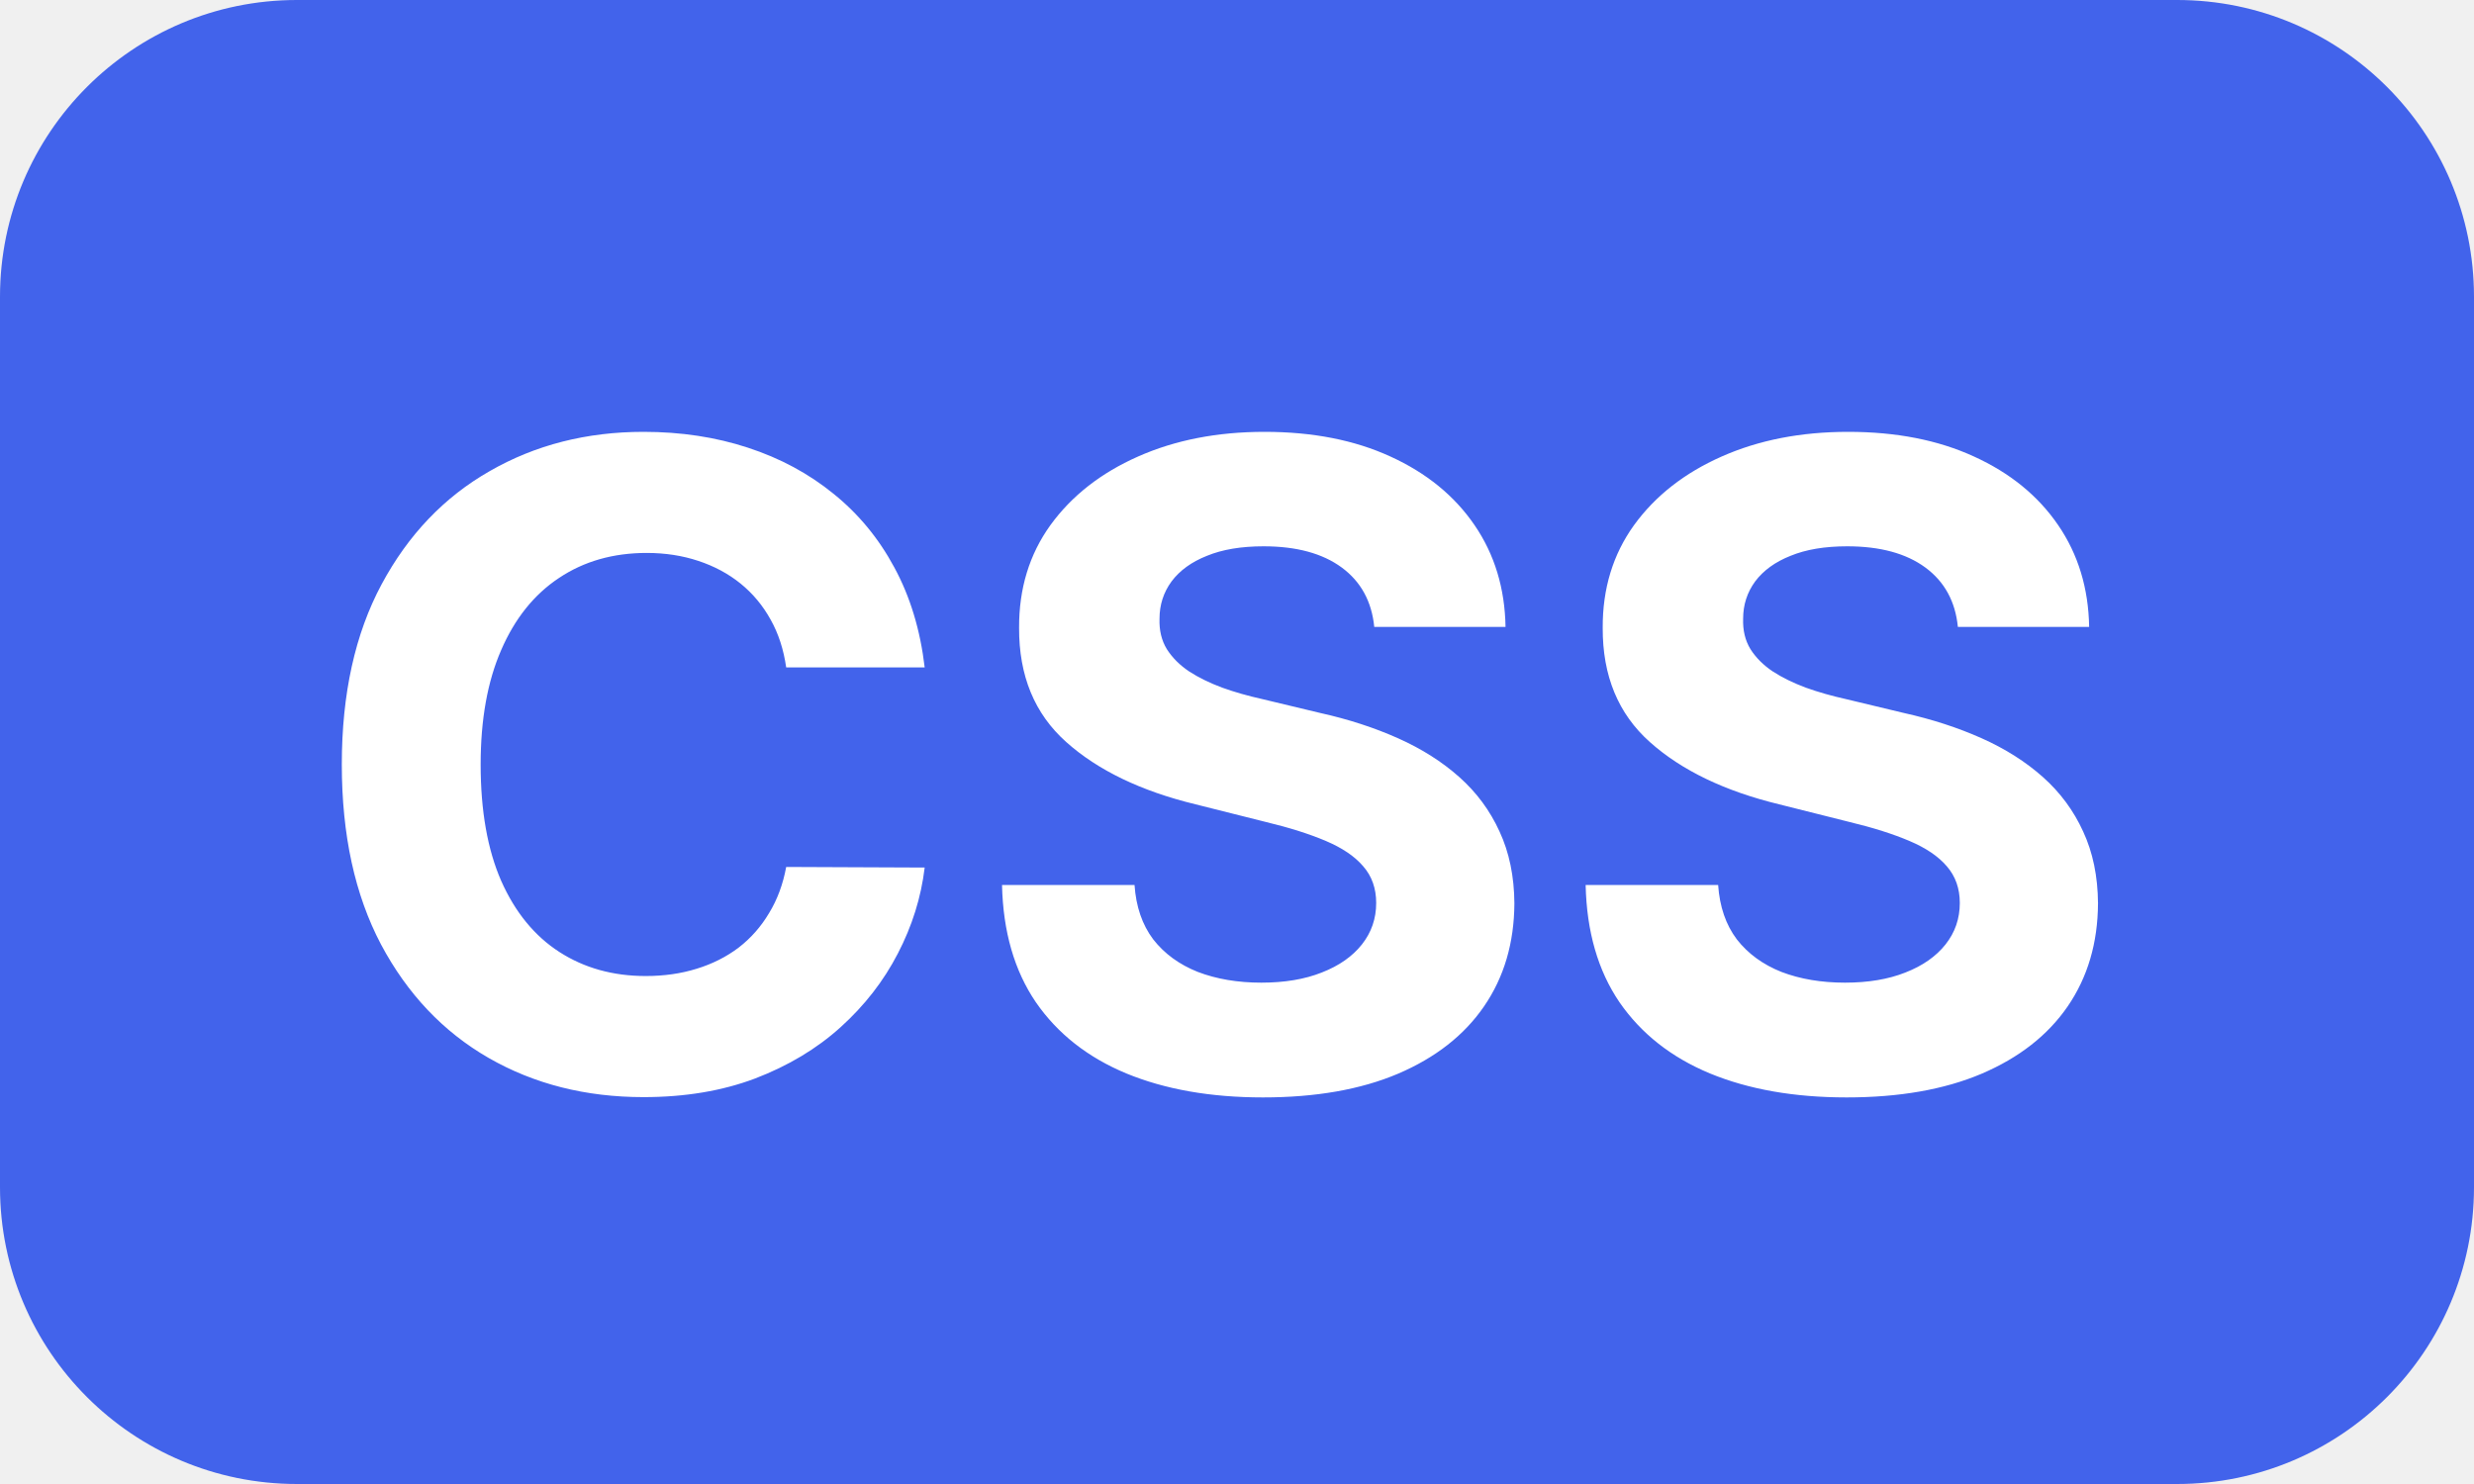
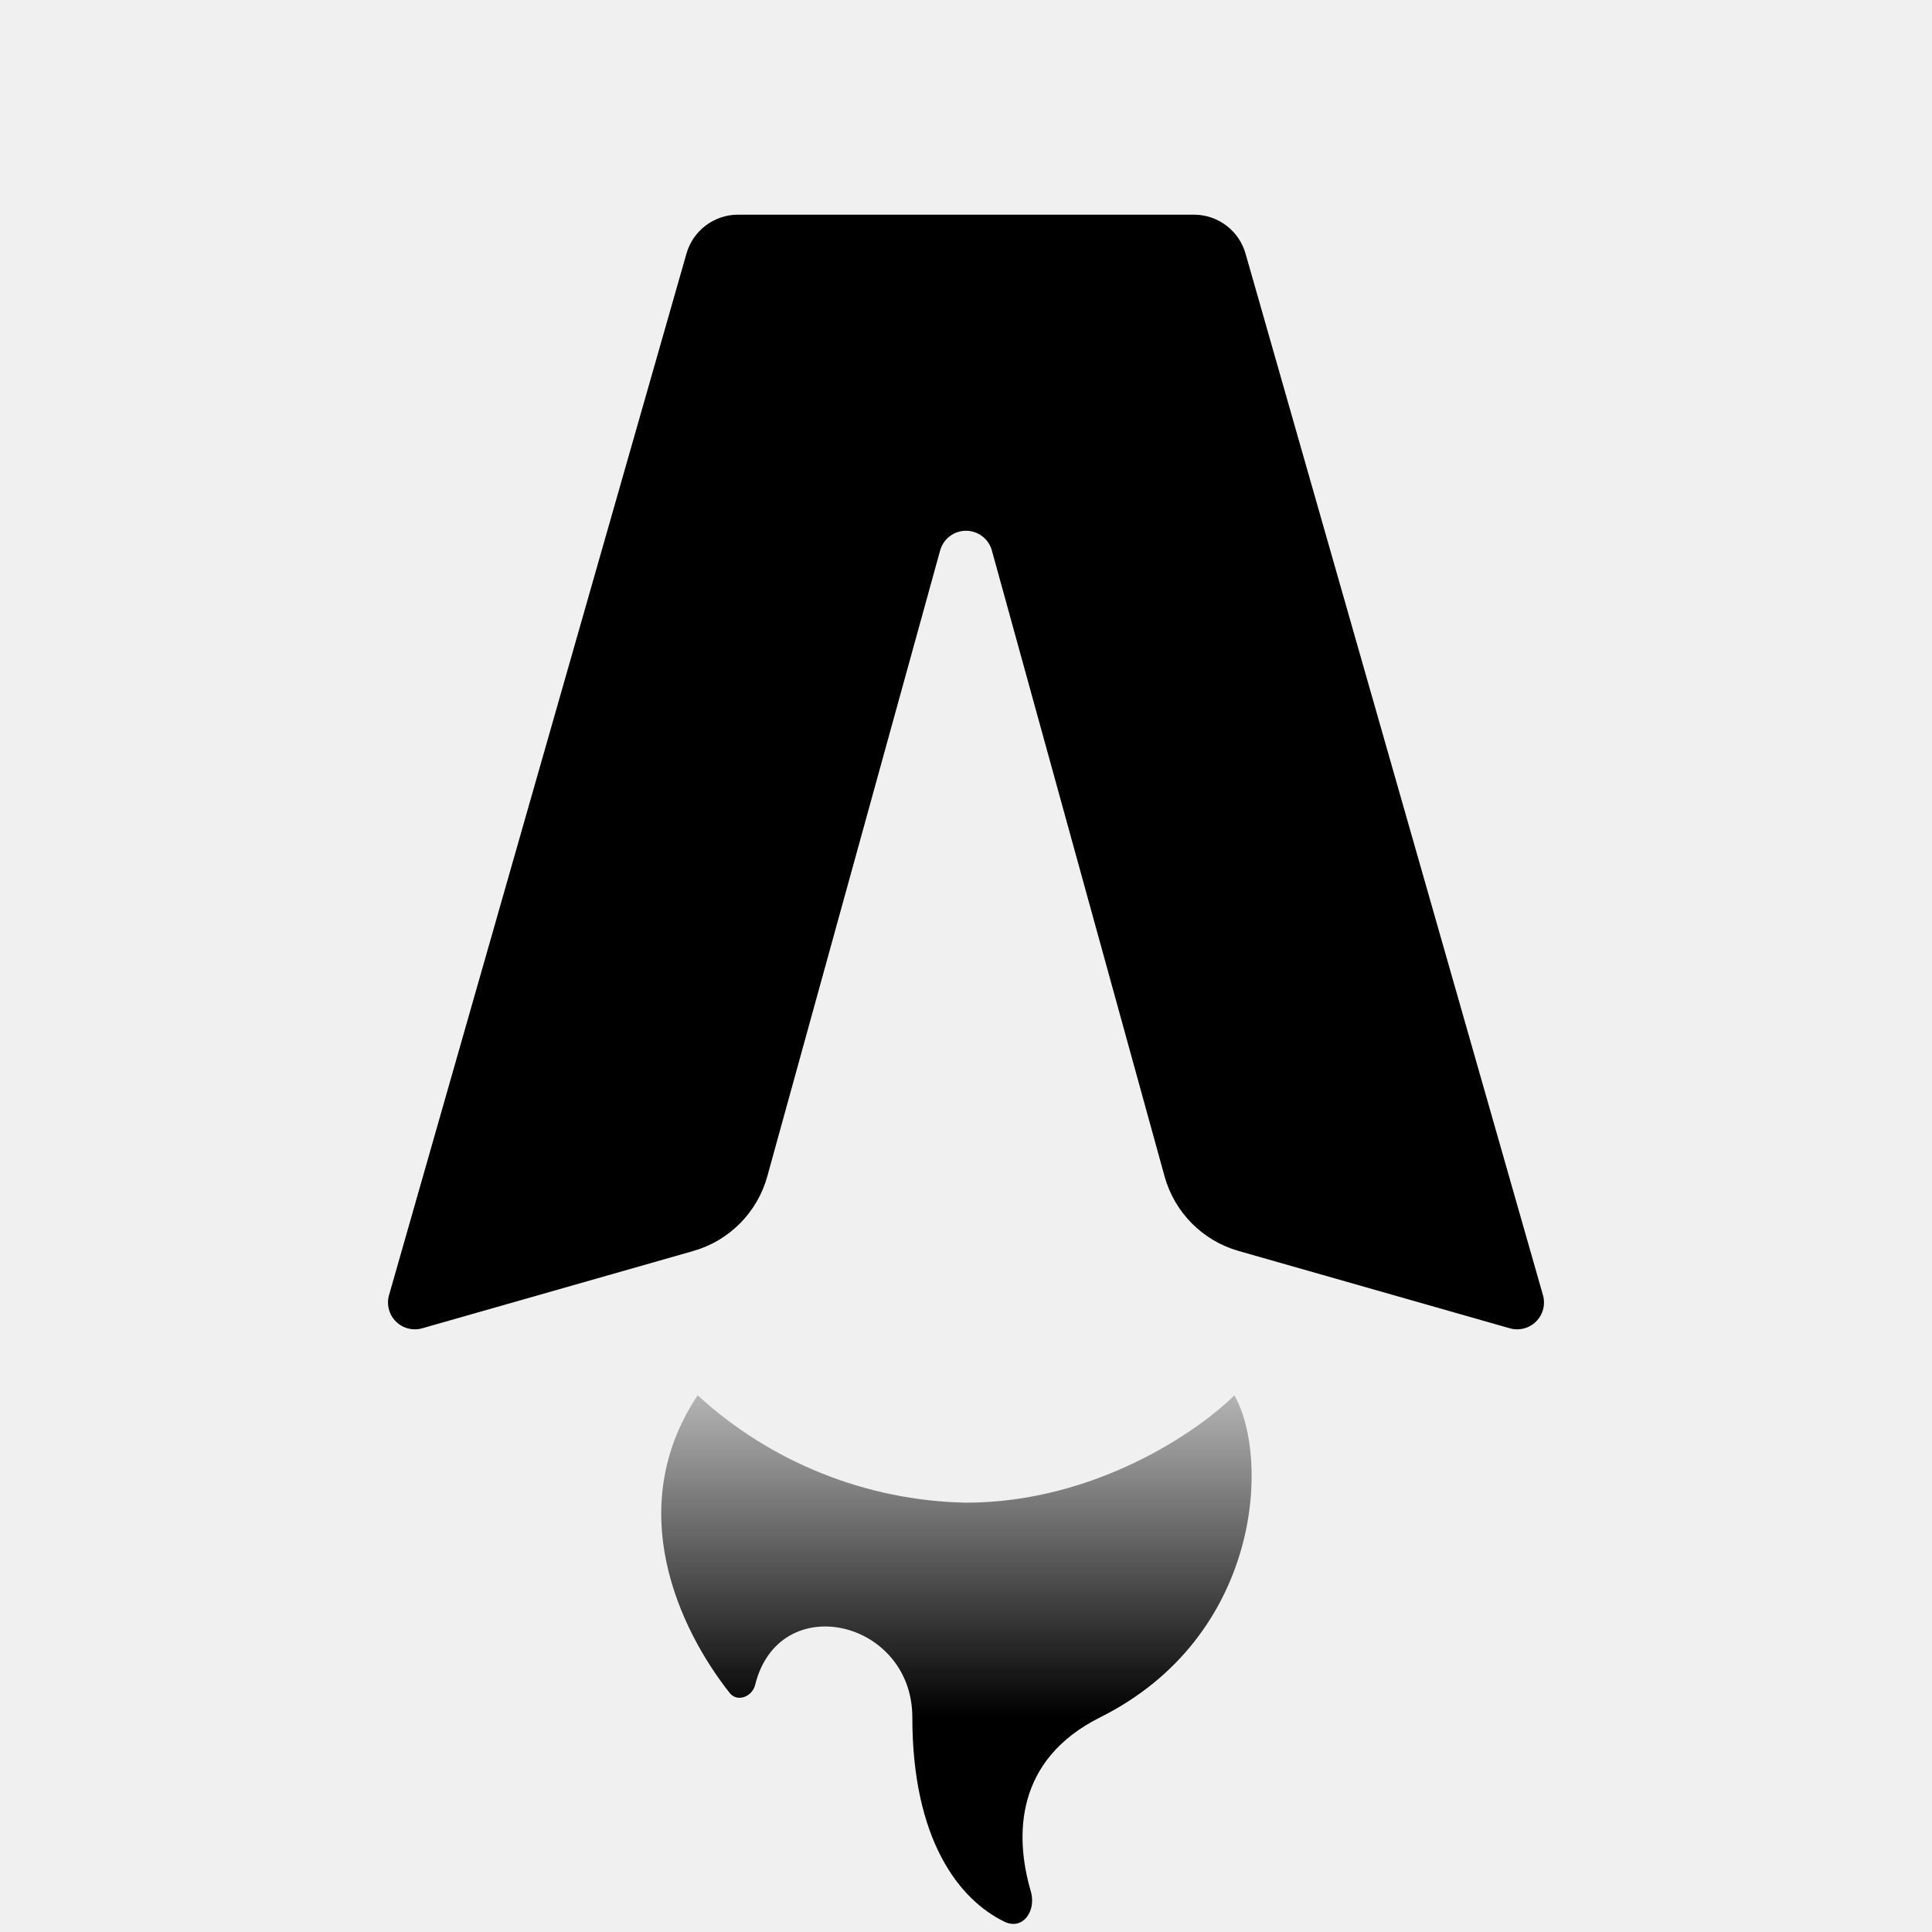
- <svg xmlns="http://www.w3.org/2000/svg" width="50" height="30" viewBox="0 0 50 30" fill="none">
-   <rect width="50" height="30" rx="6" fill="#4263EB" />
-   <path d="M18.688 13.492H15.889C15.837 13.13 15.733 12.808 15.575 12.527C15.418 12.242 15.215 11.999 14.968 11.798C14.721 11.598 14.435 11.445 14.111 11.338C13.792 11.232 13.445 11.178 13.07 11.178C12.392 11.178 11.802 11.347 11.299 11.683C10.796 12.016 10.406 12.501 10.129 13.141C9.852 13.776 9.714 14.547 9.714 15.454C9.714 16.388 9.852 17.172 10.129 17.807C10.411 18.442 10.803 18.921 11.305 19.245C11.808 19.569 12.39 19.731 13.05 19.731C13.421 19.731 13.764 19.682 14.079 19.584C14.399 19.486 14.682 19.343 14.93 19.155C15.177 18.964 15.381 18.732 15.543 18.459C15.71 18.186 15.825 17.875 15.889 17.526L18.688 17.538C18.616 18.139 18.435 18.719 18.145 19.277C17.859 19.831 17.474 20.327 16.988 20.766C16.506 21.201 15.931 21.546 15.262 21.802C14.597 22.053 13.845 22.179 13.006 22.179C11.838 22.179 10.794 21.915 9.874 21.386C8.957 20.858 8.233 20.093 7.7 19.092C7.172 18.09 6.908 16.878 6.908 15.454C6.908 14.027 7.176 12.812 7.713 11.811C8.25 10.81 8.979 10.047 9.899 9.523C10.82 8.994 11.855 8.73 13.006 8.73C13.764 8.73 14.467 8.837 15.115 9.05C15.767 9.263 16.345 9.574 16.847 9.983C17.35 10.388 17.759 10.884 18.075 11.472C18.394 12.06 18.599 12.734 18.688 13.492ZM27.774 12.674C27.723 12.158 27.504 11.758 27.116 11.472C26.728 11.187 26.202 11.044 25.537 11.044C25.086 11.044 24.704 11.108 24.393 11.236C24.082 11.359 23.843 11.532 23.677 11.754C23.515 11.975 23.434 12.227 23.434 12.508C23.426 12.742 23.475 12.947 23.581 13.121C23.692 13.296 23.843 13.447 24.035 13.575C24.227 13.699 24.448 13.807 24.7 13.901C24.951 13.991 25.22 14.068 25.505 14.131L26.681 14.413C27.253 14.54 27.777 14.711 28.254 14.924C28.731 15.137 29.145 15.399 29.494 15.71C29.843 16.021 30.114 16.388 30.306 16.81C30.502 17.232 30.602 17.715 30.606 18.261C30.602 19.062 30.397 19.756 29.992 20.345C29.592 20.928 29.012 21.382 28.254 21.706C27.5 22.026 26.59 22.185 25.524 22.185C24.468 22.185 23.547 22.023 22.763 21.7C21.983 21.376 21.374 20.896 20.935 20.261C20.5 19.622 20.272 18.832 20.251 17.89H22.929C22.959 18.329 23.085 18.695 23.306 18.989C23.532 19.279 23.833 19.499 24.208 19.648C24.587 19.793 25.015 19.865 25.492 19.865C25.961 19.865 26.368 19.797 26.713 19.66C27.063 19.524 27.334 19.334 27.525 19.092C27.717 18.849 27.813 18.57 27.813 18.254C27.813 17.96 27.726 17.713 27.551 17.513C27.38 17.312 27.129 17.142 26.797 17.001C26.468 16.861 26.066 16.733 25.588 16.618L24.163 16.26C23.059 15.992 22.188 15.572 21.549 15.001C20.909 14.43 20.592 13.661 20.596 12.693C20.592 11.901 20.803 11.208 21.229 10.616C21.659 10.023 22.25 9.561 23 9.229C23.75 8.896 24.602 8.73 25.556 8.73C26.528 8.73 27.376 8.896 28.101 9.229C28.829 9.561 29.396 10.023 29.801 10.616C30.206 11.208 30.414 11.894 30.427 12.674H27.774ZM39.569 12.674C39.518 12.158 39.299 11.758 38.911 11.472C38.523 11.187 37.997 11.044 37.332 11.044C36.88 11.044 36.499 11.108 36.188 11.236C35.877 11.359 35.638 11.532 35.472 11.754C35.31 11.975 35.229 12.227 35.229 12.508C35.221 12.742 35.27 12.947 35.376 13.121C35.487 13.296 35.638 13.447 35.83 13.575C36.022 13.699 36.243 13.807 36.495 13.901C36.746 13.991 37.015 14.068 37.3 14.131L38.476 14.413C39.047 14.54 39.572 14.711 40.049 14.924C40.526 15.137 40.94 15.399 41.289 15.71C41.638 16.021 41.909 16.388 42.101 16.81C42.297 17.232 42.397 17.715 42.401 18.261C42.397 19.062 42.192 19.756 41.788 20.345C41.387 20.928 40.807 21.382 40.049 21.706C39.295 22.026 38.385 22.185 37.319 22.185C36.263 22.185 35.342 22.023 34.558 21.7C33.778 21.376 33.169 20.896 32.73 20.261C32.295 19.622 32.067 18.832 32.046 17.89H34.724C34.754 18.329 34.88 18.695 35.101 18.989C35.327 19.279 35.628 19.499 36.003 19.648C36.382 19.793 36.81 19.865 37.288 19.865C37.756 19.865 38.163 19.797 38.508 19.66C38.858 19.524 39.128 19.334 39.32 19.092C39.512 18.849 39.608 18.57 39.608 18.254C39.608 17.96 39.52 17.713 39.346 17.513C39.175 17.312 38.924 17.142 38.591 17.001C38.263 16.861 37.861 16.733 37.383 16.618L35.958 16.26C34.854 15.992 33.983 15.572 33.344 15.001C32.704 14.43 32.387 13.661 32.391 12.693C32.387 11.901 32.598 11.208 33.024 10.616C33.454 10.023 34.045 9.561 34.795 9.229C35.545 8.896 36.397 8.73 37.351 8.73C38.323 8.73 39.171 8.896 39.895 9.229C40.624 9.561 41.191 10.023 41.596 10.616C42.001 11.208 42.209 11.894 42.222 12.674H39.569Z" fill="white" />
+ <svg xmlns="http://www.w3.org/2000/svg" fill="none" viewBox="0 0 36 36">
+   <path fill="#000" d="M22.25 4h-8.5a1 1 0 0 0-.96.73l-5.54 19.4a.5.5 0 0 0 .62.62l5.05-1.44a2 2 0 0 0 1.38-1.4l3.22-11.66a.5.5 0 0 1 .96 0l3.22 11.67a2 2 0 0 0 1.38 1.39l5.05 1.44a.5.5 0 0 0 .62-.62l-5.54-19.4a1 1 0 0 0-.96-.73Z" />
+   <path fill="url(#gradient)" d="M18 28a7.63 7.63 0 0 1-5-2c-1.4 2.1-.35 4.35.6 5.55.14.17.41.07.47-.15.44-1.8 2.93-1.22 2.93.6 0 2.28.87 3.4 1.72 3.81.34.16.59-.2.49-.56-.31-1.05-.29-2.46 1.29-3.25 3-1.5 3.17-4.83 2.5-6-.67.67-2.6 2-5 2Z" />
+   <defs>
+     <linearGradient id="gradient" x1="16" x2="16" y1="32" y2="24" gradientUnits="userSpaceOnUse">
+       <stop stop-color="#000" />
+       <stop offset="1" stop-color="#000" stop-opacity="0" />
+     </linearGradient>
+   </defs>
+   <style>
+     @media (prefers-color-scheme:dark){:root{filter:invert(100%)}}
+   </style>
</svg>
